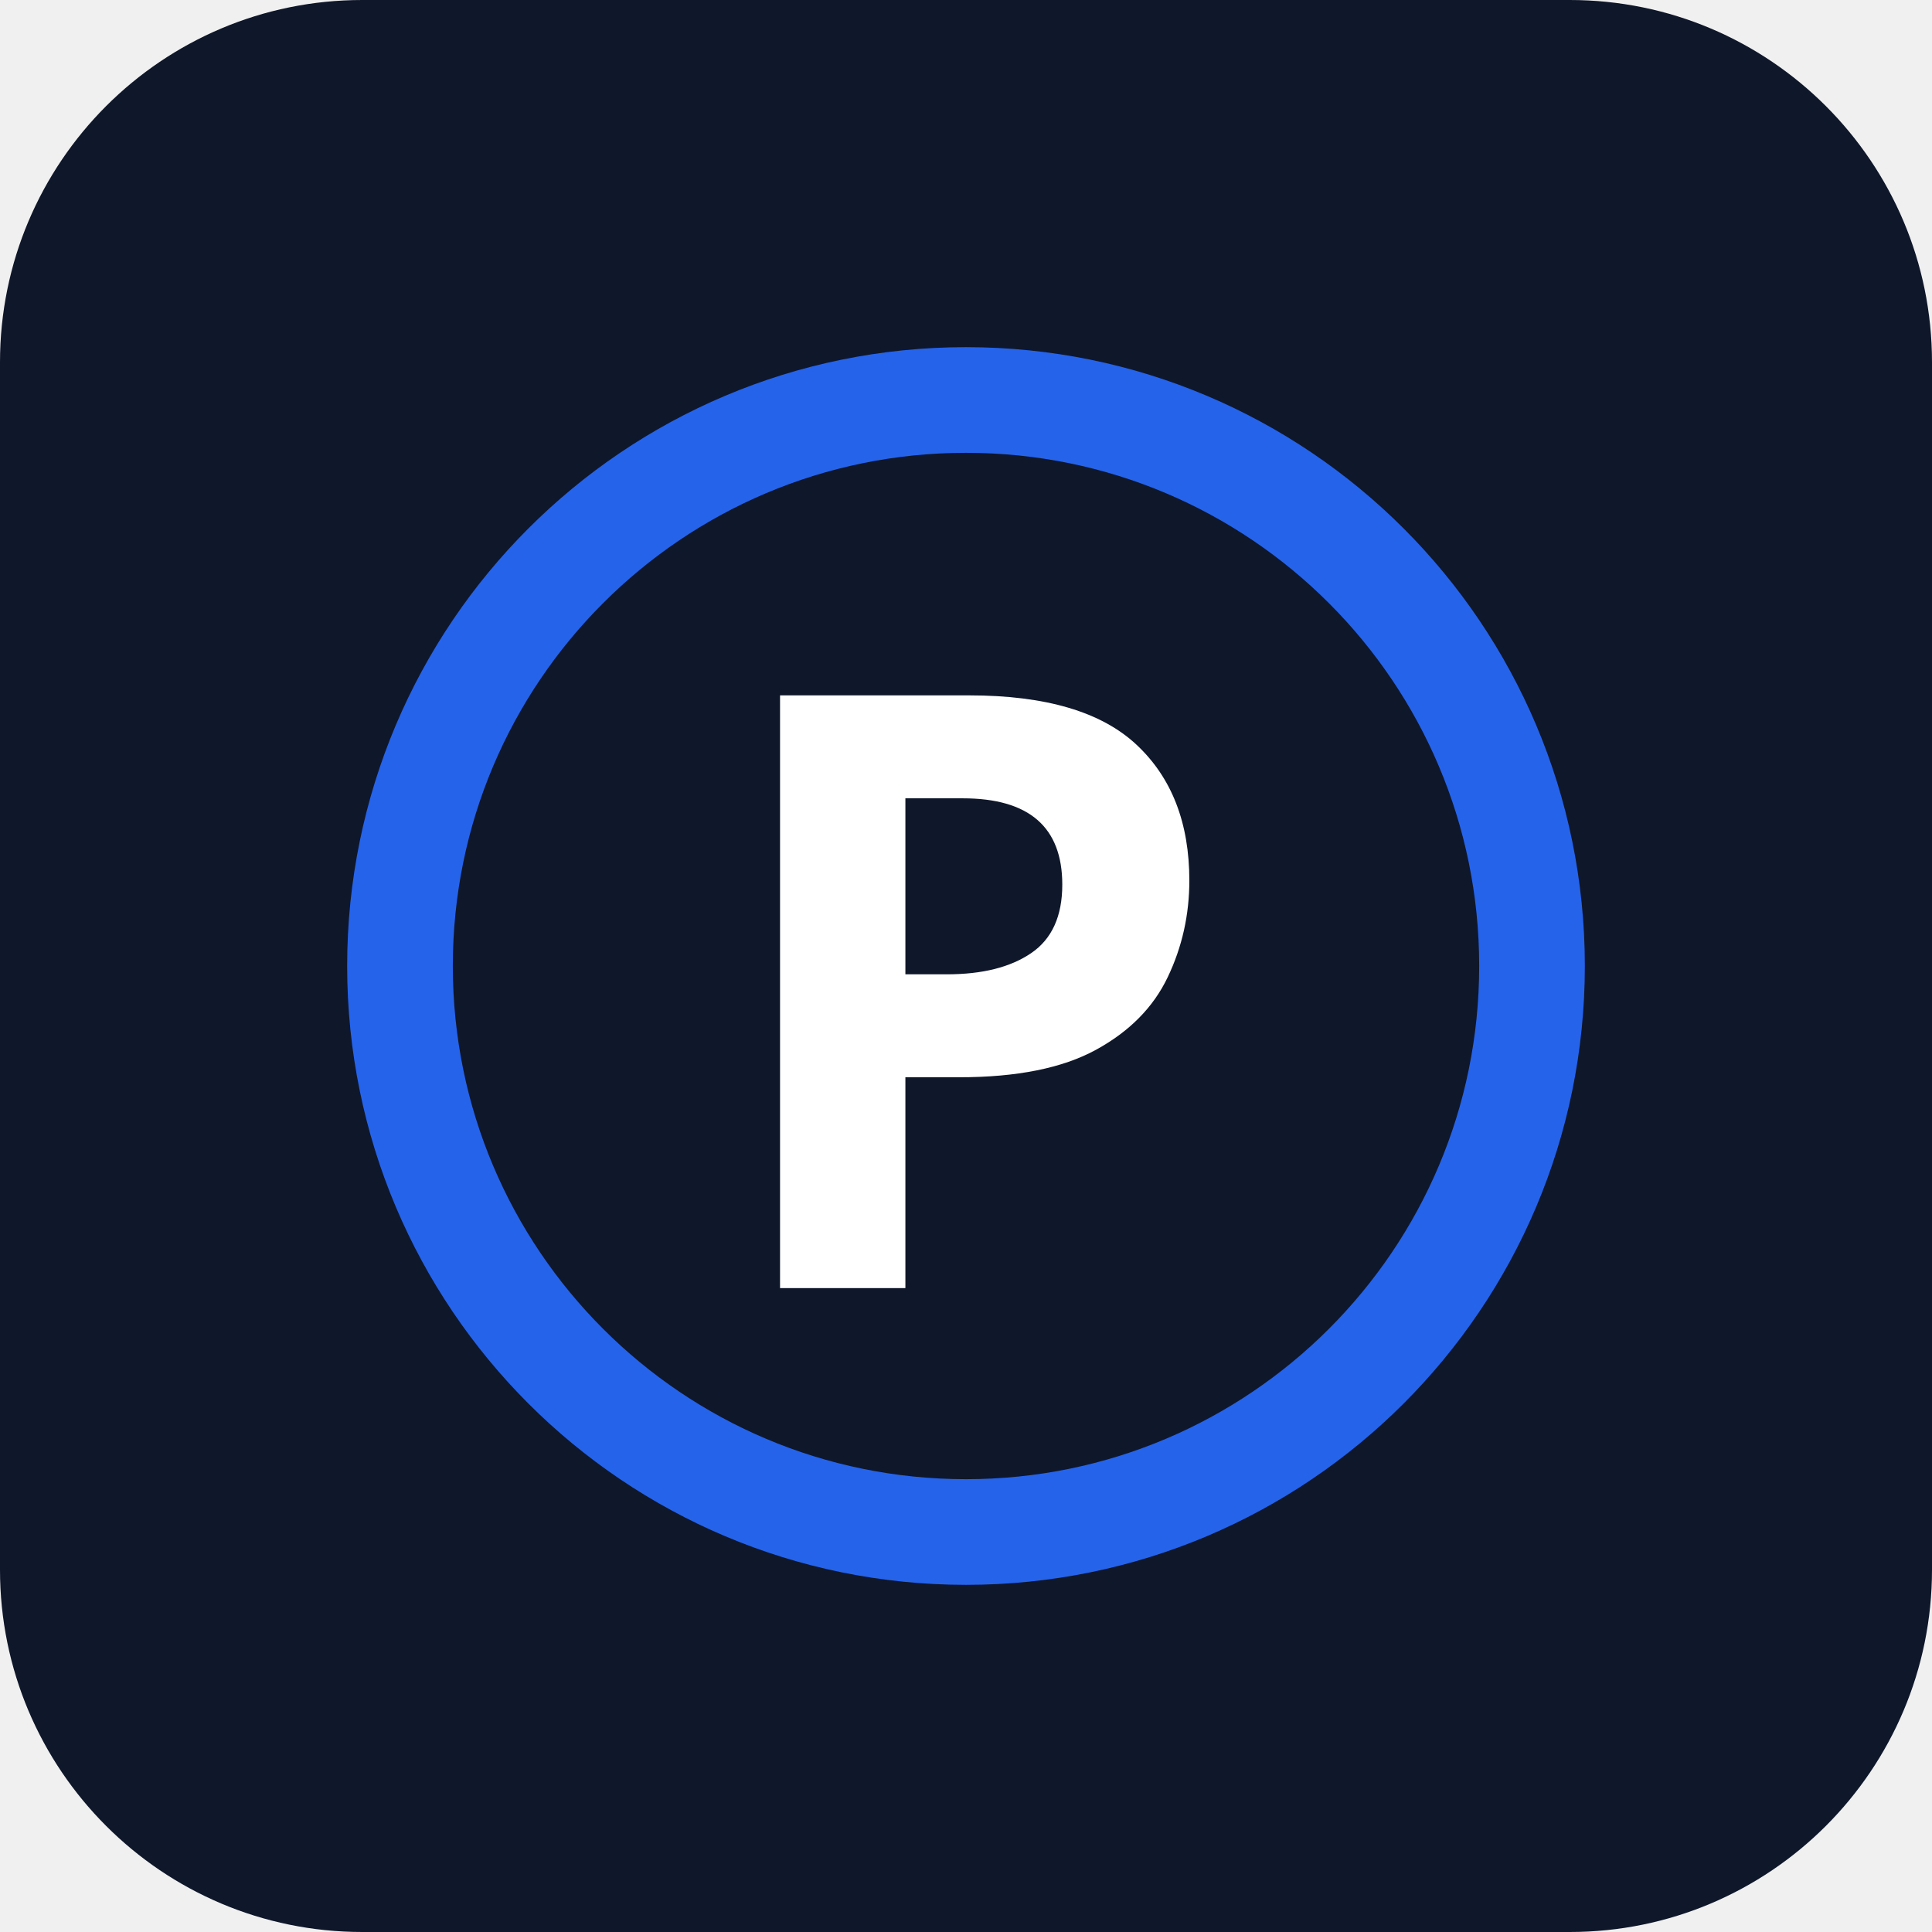
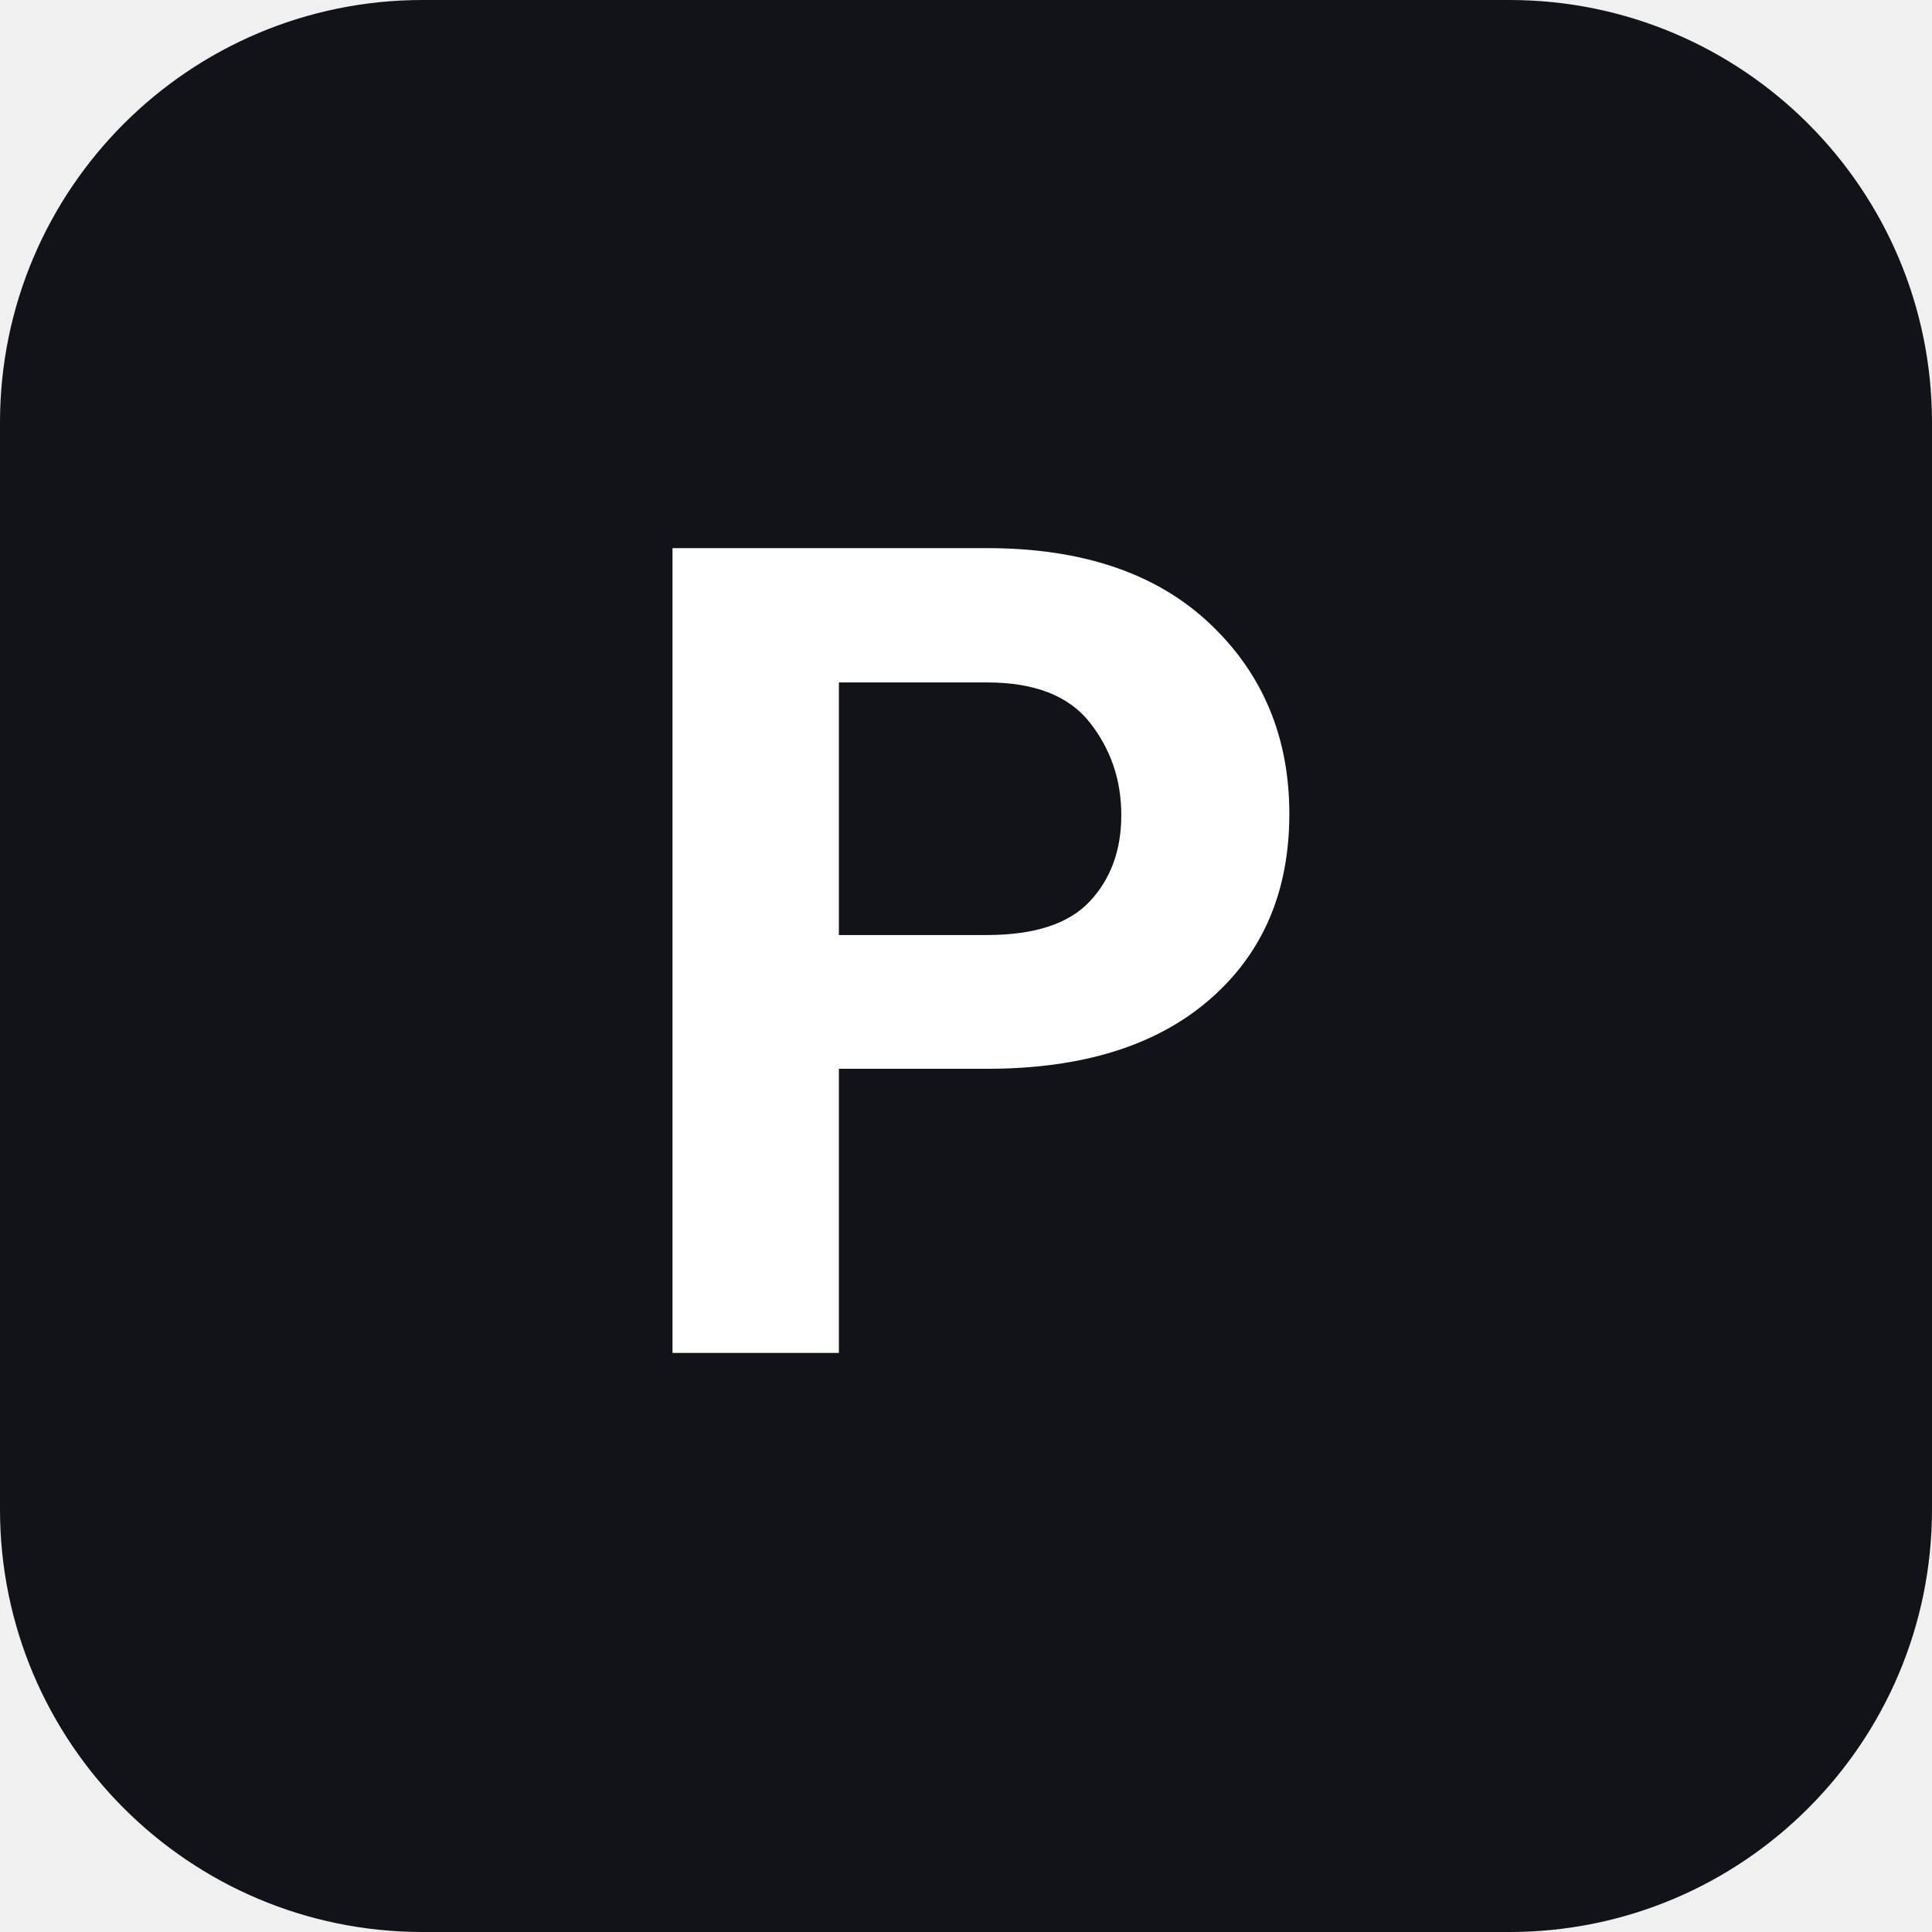
<svg xmlns="http://www.w3.org/2000/svg" viewBox="0 0 512 512">
-   <rect width="512" height="512" rx="96" fill="#0f172a" />
-   <circle cx="256" cy="256" r="150" fill="none" stroke="#2563eb" stroke-width="28" />
-   <text x="256" y="256" font-family="system-ui, sans-serif" font-size="220" font-weight="800" fill="#ffffff" text-anchor="middle" dominant-baseline="central">P</text>
+   <rect width="512" height="512" rx="112" fill="#111318" />
+   <text x="256" y="256" font-family="system-ui, -apple-system, Segoe UI, Roboto, sans-serif" font-size="300" font-weight="700" fill="#ffffff" text-anchor="middle" dominant-baseline="central">P</text>
</svg>
